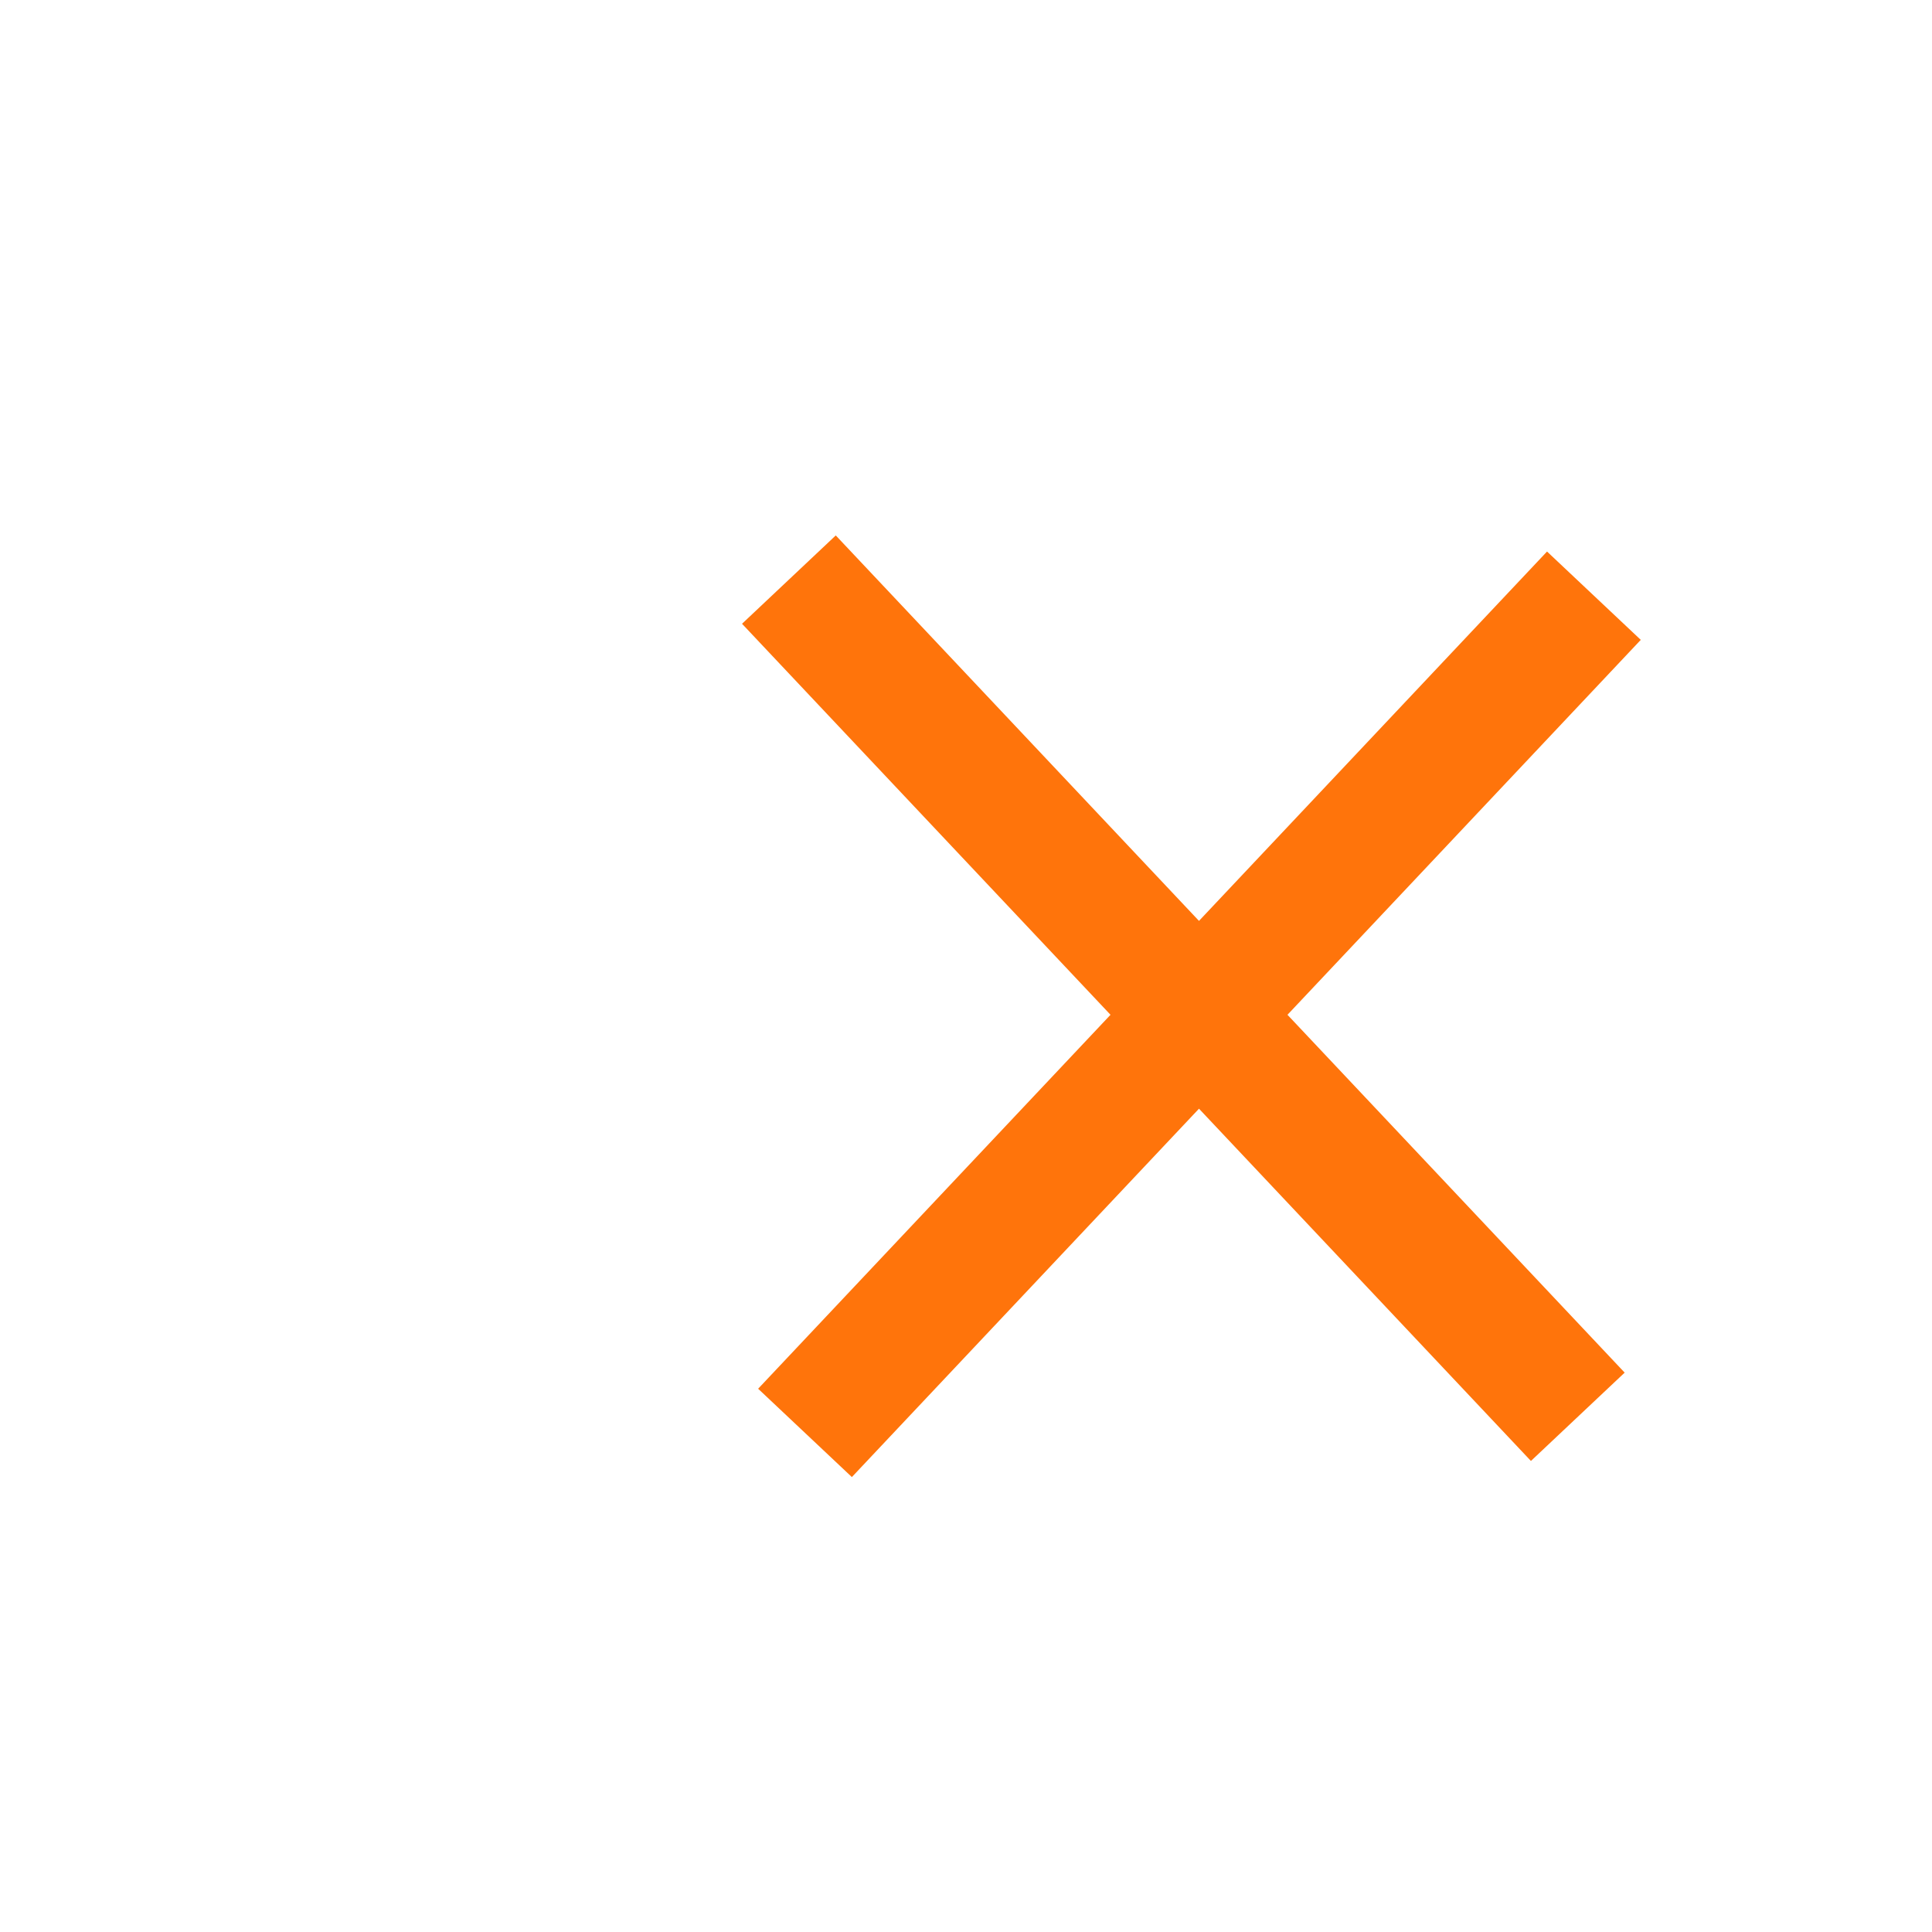
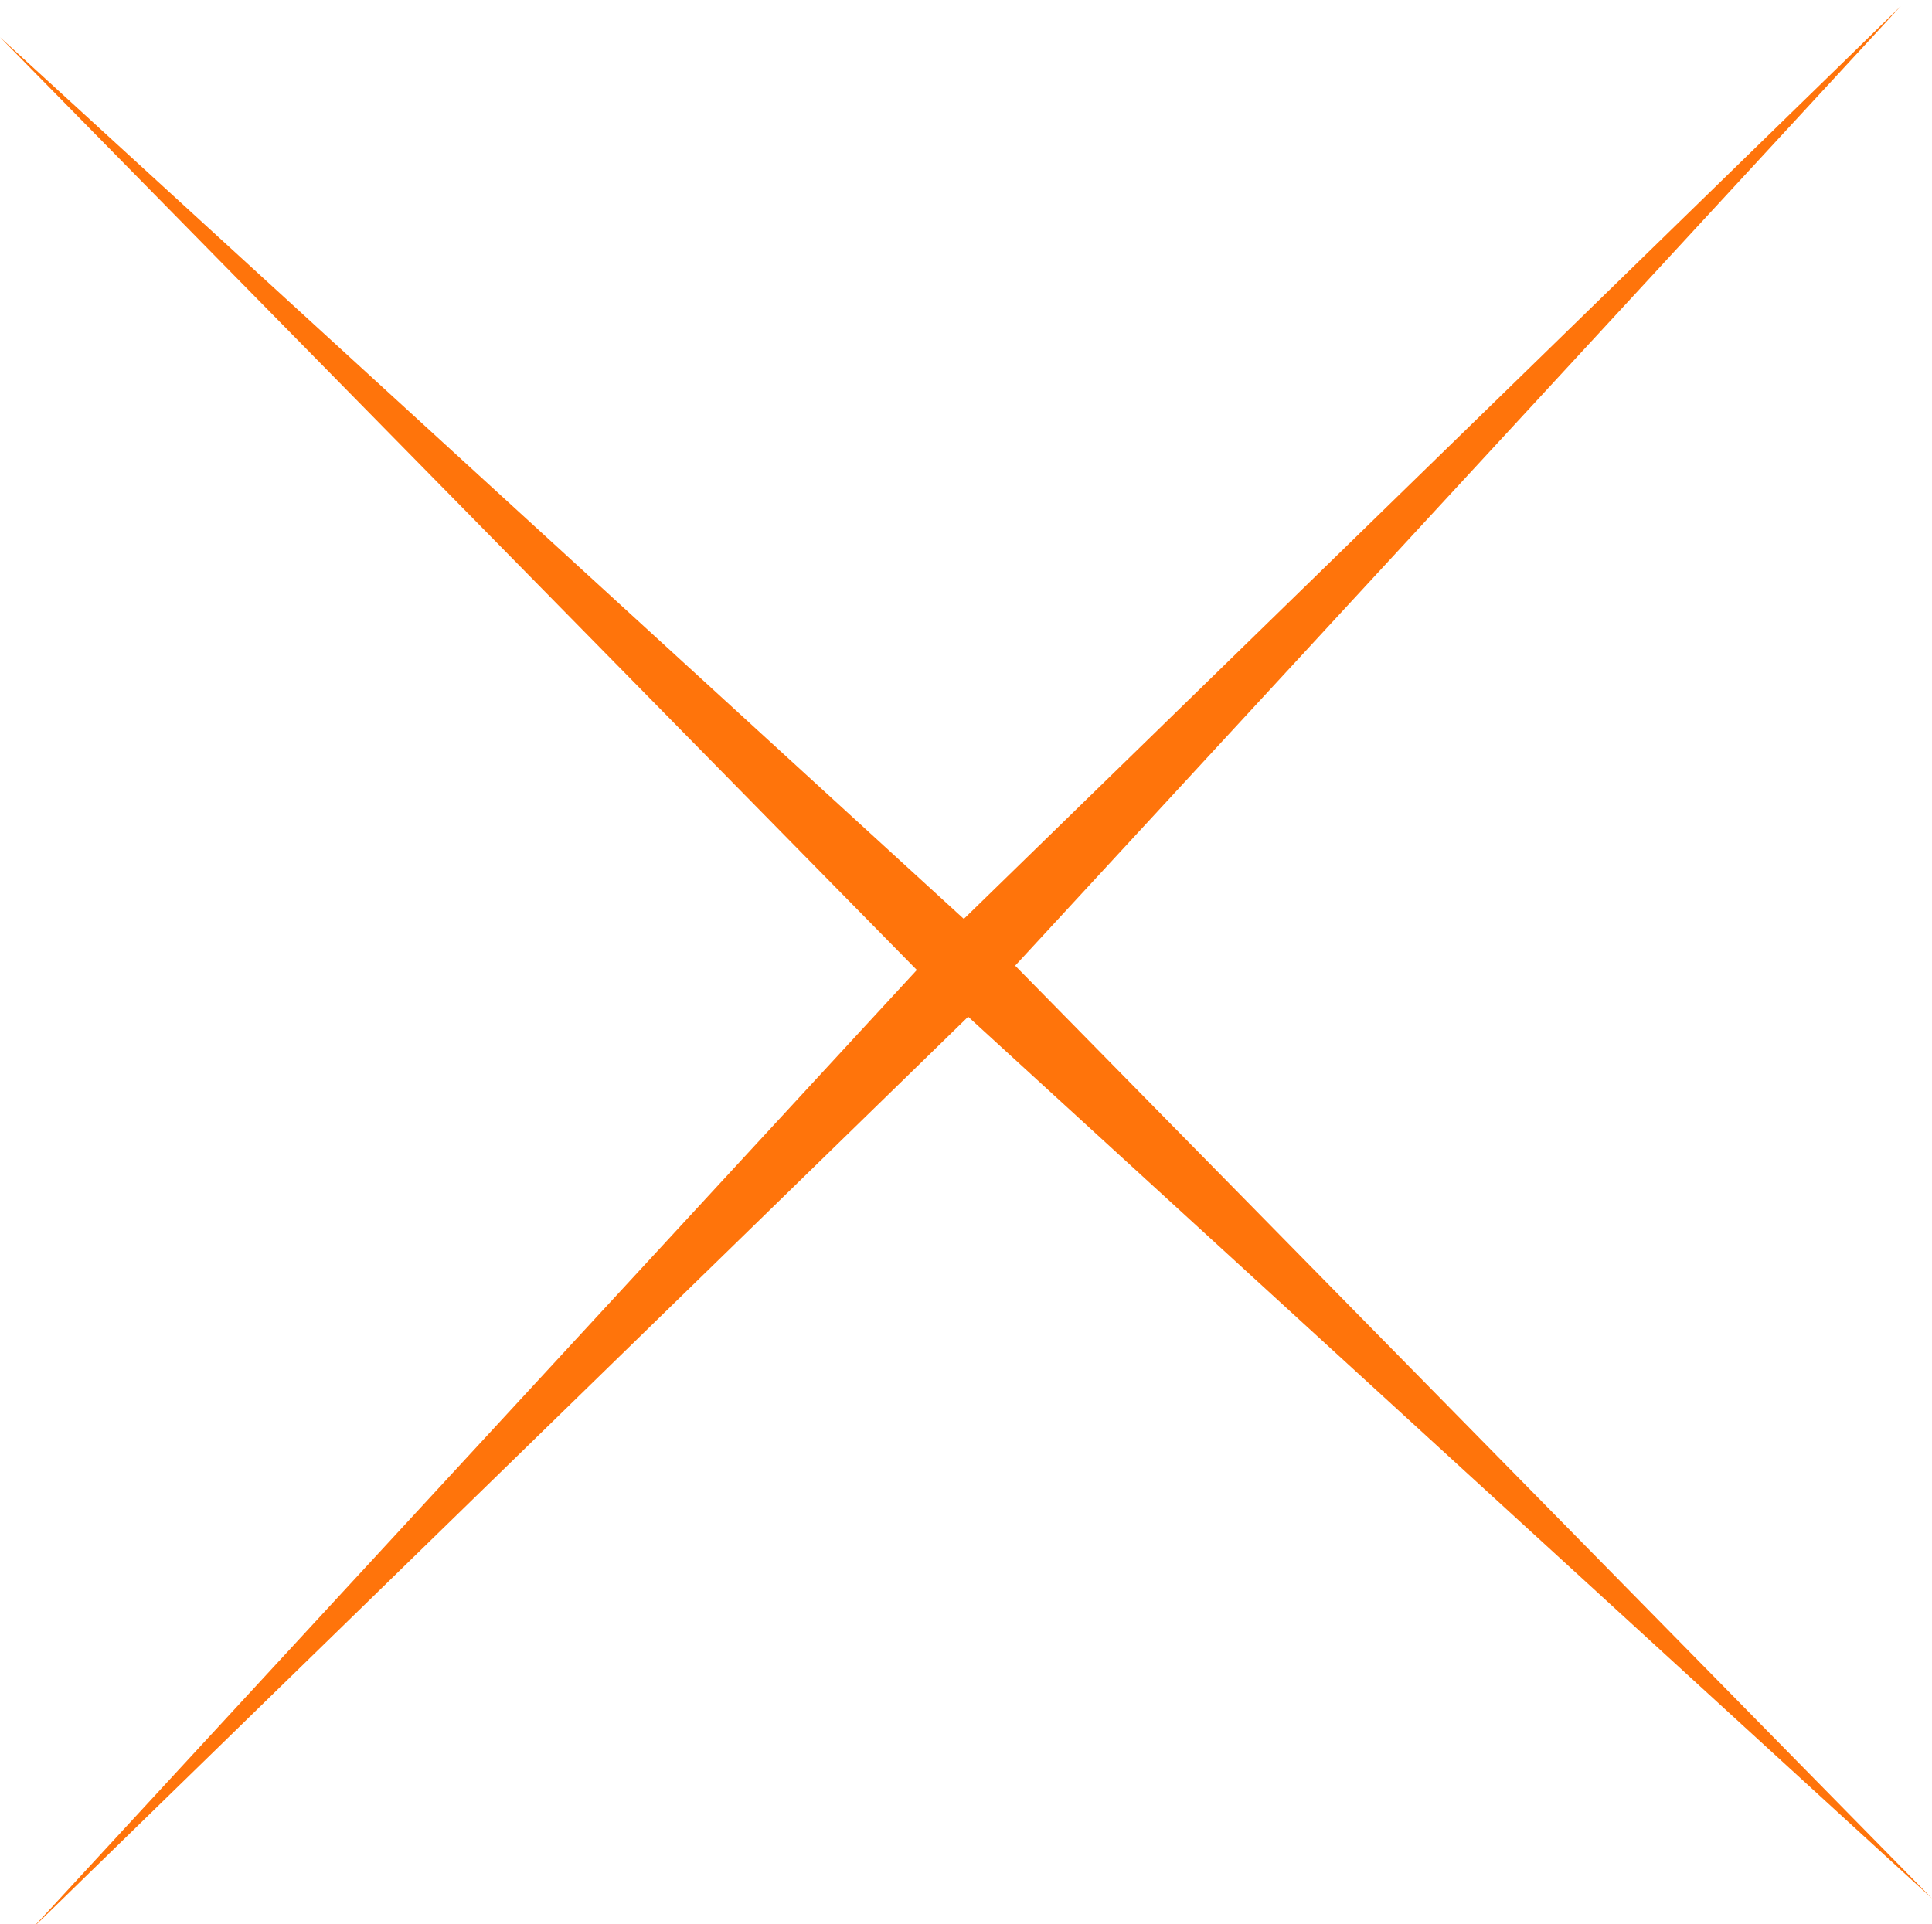
- <svg xmlns="http://www.w3.org/2000/svg" viewBox="-40 0 120 60" width="30" height="30" fill="none">
-   <path id="Линия 1" d="M0 0L71.449 0" stroke="#ff740b" stroke-width="8" transform="matrix(0.685801,0.727789,-0.727789,0.685801,9,6)" />
-   <path id="Линия 2" d="M0 0L71.449 0" stroke="#ff740b" stroke-width="8" transform="matrix(-0.685801,0.727789,-0.727789,-0.685801,59,7)" />
+ <svg xmlns="http://www.w3.org/2000/svg" viewBox="-40 0 104.822 52.184" width="26.206" height="26.092" fill="none" version="1.1" id="svg1">
+   <defs id="defs1" />
+   <path style="fill:#ff740b;fill-opacity:1;stroke-width:4" id="path1" d="M 48.263,59.785 -3.804,11.941 -54.419,61.47 -6.576,9.403 -56.105,-41.212 -4.038,6.631 46.577,-42.898 -1.266,9.169 Z" transform="matrix(1.004348,0,0,1,16.34892,17.14059)" />
</svg>
